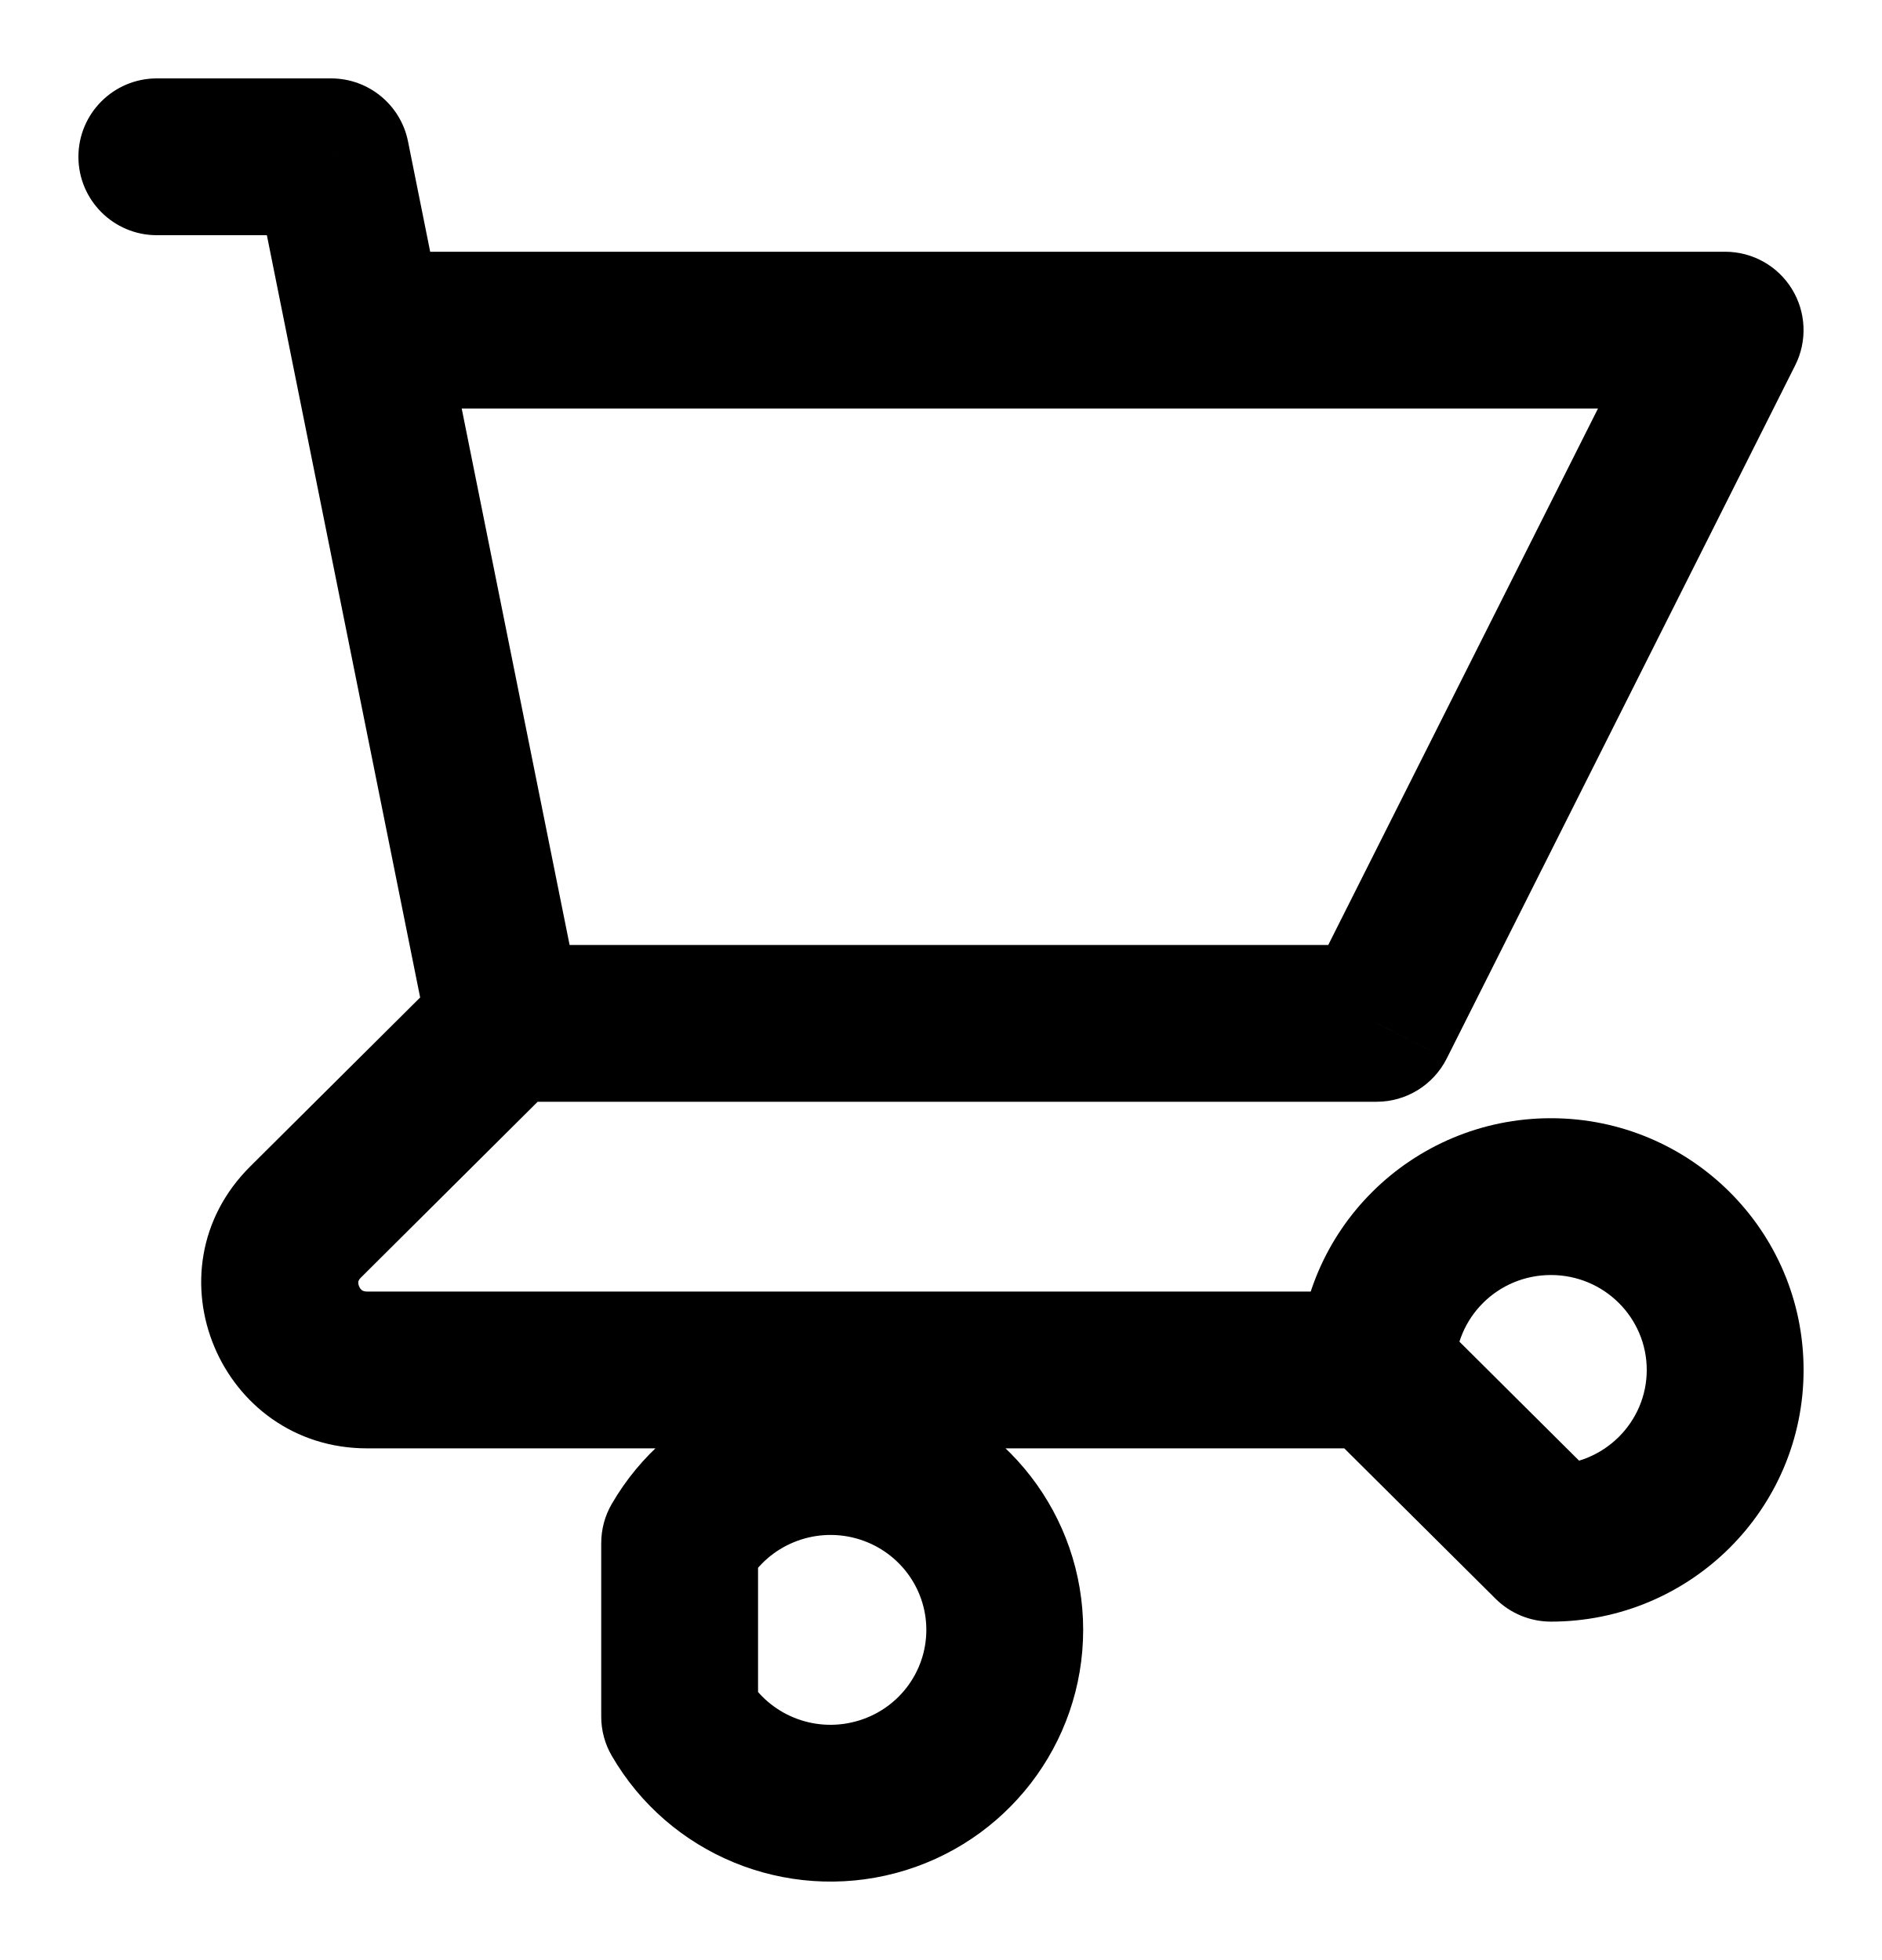
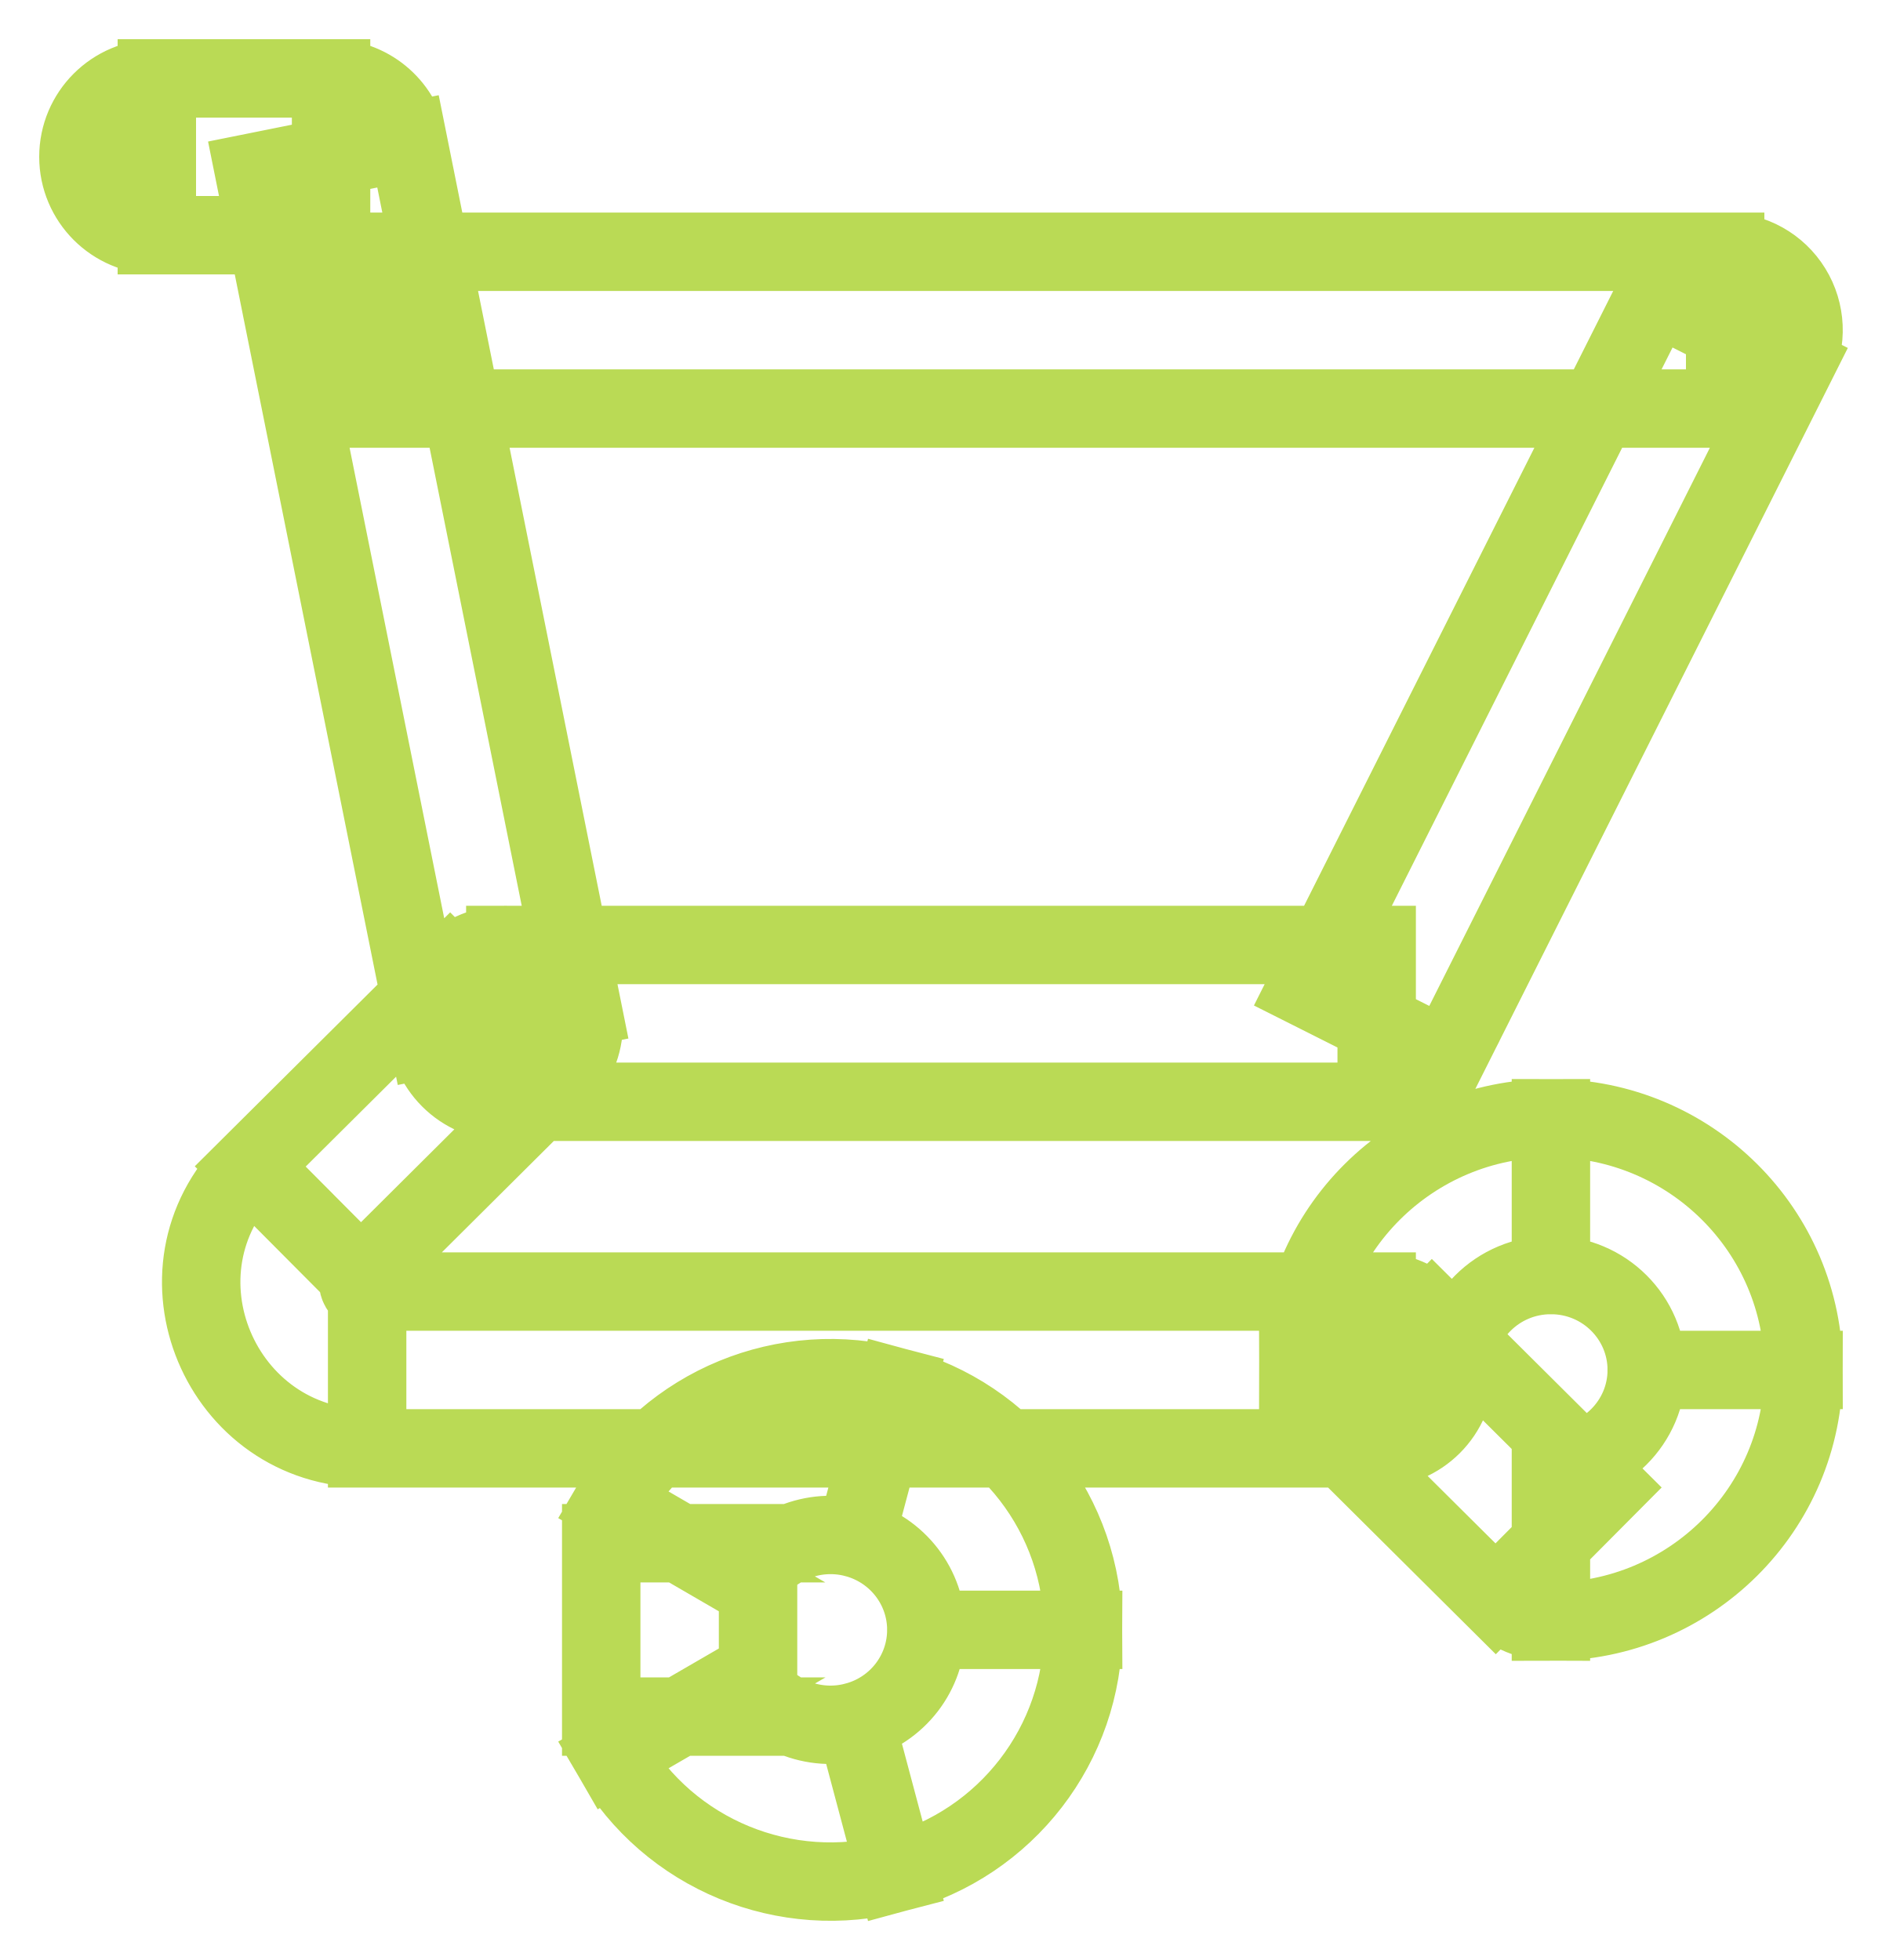
<svg xmlns="http://www.w3.org/2000/svg" width="24" height="25" viewBox="0 0 24 25" fill="none">
-   <path d="M2 1C1.448 1 1 1.448 1 2C1 2.552 1.448 3 2 3V1ZM4.222 2L5.203 1.803C5.109 1.336 4.699 1 4.222 1V2ZM3.686 4.408C3.795 4.949 4.322 5.3 4.864 5.191C5.405 5.082 5.756 4.555 5.647 4.013L3.686 4.408ZM6.444 12.053C5.892 12.053 5.444 12.5 5.444 13.053C5.444 13.605 5.892 14.053 6.444 14.053V12.053ZM17.556 13.053V14.053C17.934 14.053 18.279 13.839 18.449 13.502L17.556 13.053ZM22 4.211L22.893 4.66C23.049 4.35 23.033 3.981 22.851 3.686C22.669 3.39 22.347 3.211 22 3.211V4.211ZM4.667 3.211C4.114 3.211 3.667 3.658 3.667 4.211C3.667 4.763 4.114 5.211 4.667 5.211V3.211ZM5.464 13.25C5.573 13.791 6.1 14.142 6.642 14.033C7.183 13.924 7.534 13.397 7.425 12.855L5.464 13.25ZM5.647 4.013C5.538 3.472 5.011 3.121 4.47 3.23C3.928 3.339 3.577 3.866 3.686 4.408L5.647 4.013ZM7.15 13.761C7.541 13.372 7.543 12.739 7.153 12.347C6.764 11.956 6.131 11.954 5.739 12.344L7.15 13.761ZM3.897 15.587L3.191 14.878L3.897 15.587ZM17.556 18.474C18.108 18.474 18.556 18.026 18.556 17.474C18.556 16.921 18.108 16.474 17.556 16.474V18.474ZM17.556 17.474H16.556C16.556 17.74 16.662 17.995 16.85 18.183L17.556 17.474ZM19.778 19.684L19.073 20.393C19.26 20.579 19.514 20.684 19.778 20.684V19.684ZM8.667 19.684L7.802 19.182C7.713 19.334 7.667 19.508 7.667 19.684H8.667ZM8.667 21.895H7.667C7.667 22.071 7.713 22.244 7.802 22.396L8.667 21.895ZM2 3H4.222V1H2V3ZM3.242 2.197L3.686 4.408L5.647 4.013L5.203 1.803L3.242 2.197ZM6.444 14.053H17.556V12.053H6.444V14.053ZM18.449 13.502L22.893 4.66L21.107 3.761L16.662 12.603L18.449 13.502ZM22 3.211H4.667V5.211H22V3.211ZM7.425 12.855L5.647 4.013L3.686 4.408L5.464 13.25L7.425 12.855ZM5.739 12.344L3.191 14.878L4.602 16.296L7.15 13.761L5.739 12.344ZM3.191 14.878C1.851 16.211 2.811 18.474 4.682 18.474V16.474C4.642 16.474 4.626 16.463 4.617 16.458C4.605 16.449 4.589 16.432 4.579 16.407C4.568 16.382 4.568 16.36 4.57 16.347C4.571 16.34 4.575 16.323 4.602 16.296L3.191 14.878ZM4.682 18.474H17.556V16.474H4.682V18.474ZM18.556 17.474C18.556 16.81 19.098 16.263 19.778 16.263V14.263C18.003 14.263 16.556 15.695 16.556 17.474H18.556ZM19.778 16.263C20.458 16.263 21 16.81 21 17.474H23C23 15.695 21.552 14.263 19.778 14.263V16.263ZM21 17.474C21 18.137 20.458 18.684 19.778 18.684V20.684C21.552 20.684 23 19.252 23 17.474H21ZM20.483 18.975L18.261 16.765L16.85 18.183L19.073 20.393L20.483 18.975ZM9.532 20.186C9.807 19.712 10.371 19.477 10.909 19.62L11.424 17.688C10.018 17.313 8.532 17.923 7.802 19.182L9.532 20.186ZM10.909 19.62C11.446 19.764 11.813 20.245 11.813 20.789H13.813C13.813 19.332 12.83 18.063 11.424 17.688L10.909 19.62ZM11.813 20.789C11.813 21.334 11.446 21.815 10.909 21.958L11.424 23.891C12.83 23.516 13.813 22.246 13.813 20.789H11.813ZM10.909 21.958C10.371 22.102 9.807 21.867 9.532 21.393L7.802 22.396C8.532 23.655 10.018 24.265 11.424 23.891L10.909 21.958ZM9.667 21.895V19.684H7.667V21.895H9.667Z" fill="black" />
+   <path d="M2 1C1.448 1 1 1.448 1 2C1 2.552 1.448 3 2 3V1ZM4.222 2L5.203 1.803C5.109 1.336 4.699 1 4.222 1V2ZM3.686 4.408C3.795 4.949 4.322 5.3 4.864 5.191C5.405 5.082 5.756 4.555 5.647 4.013L3.686 4.408ZM6.444 12.053C5.892 12.053 5.444 12.5 5.444 13.053C5.444 13.605 5.892 14.053 6.444 14.053V12.053ZM17.556 13.053V14.053C17.934 14.053 18.279 13.839 18.449 13.502L17.556 13.053ZM22 4.211L22.893 4.66C23.049 4.35 23.033 3.981 22.851 3.686C22.669 3.39 22.347 3.211 22 3.211V4.211ZM4.667 3.211C4.114 3.211 3.667 3.658 3.667 4.211C3.667 4.763 4.114 5.211 4.667 5.211V3.211ZM5.464 13.25C5.573 13.791 6.1 14.142 6.642 14.033C7.183 13.924 7.534 13.397 7.425 12.855L5.464 13.25ZM5.647 4.013C5.538 3.472 5.011 3.121 4.47 3.23C3.928 3.339 3.577 3.866 3.686 4.408L5.647 4.013ZM7.15 13.761C7.541 13.372 7.543 12.739 7.153 12.347C6.764 11.956 6.131 11.954 5.739 12.344L7.15 13.761ZM3.897 15.587L3.191 14.878L3.897 15.587ZM17.556 18.474C18.108 18.474 18.556 18.026 18.556 17.474C18.556 16.921 18.108 16.474 17.556 16.474V18.474ZM17.556 17.474H16.556C16.556 17.74 16.662 17.995 16.85 18.183L17.556 17.474ZM19.778 19.684L19.073 20.393C19.26 20.579 19.514 20.684 19.778 20.684V19.684ZM8.667 19.684L7.802 19.182C7.713 19.334 7.667 19.508 7.667 19.684H8.667ZM8.667 21.895H7.667C7.667 22.071 7.713 22.244 7.802 22.396L8.667 21.895ZM2 3H4.222V1H2V3ZM3.242 2.197L3.686 4.408L5.647 4.013L5.203 1.803L3.242 2.197ZM6.444 14.053H17.556V12.053H6.444V14.053ZM18.449 13.502L22.893 4.66L21.107 3.761L16.662 12.603L18.449 13.502ZM22 3.211H4.667V5.211H22V3.211ZM7.425 12.855L5.647 4.013L3.686 4.408L5.464 13.25L7.425 12.855ZM5.739 12.344L3.191 14.878L4.602 16.296L7.15 13.761L5.739 12.344ZM3.191 14.878C1.851 16.211 2.811 18.474 4.682 18.474V16.474C4.642 16.474 4.626 16.463 4.617 16.458C4.605 16.449 4.589 16.432 4.579 16.407C4.568 16.382 4.568 16.36 4.57 16.347C4.571 16.34 4.575 16.323 4.602 16.296L3.191 14.878ZM4.682 18.474H17.556V16.474H4.682V18.474ZM18.556 17.474C18.556 16.81 19.098 16.263 19.778 16.263V14.263C18.003 14.263 16.556 15.695 16.556 17.474H18.556ZM19.778 16.263C20.458 16.263 21 16.81 21 17.474H23C23 15.695 21.552 14.263 19.778 14.263V16.263ZM21 17.474C21 18.137 20.458 18.684 19.778 18.684V20.684C21.552 20.684 23 19.252 23 17.474H21ZM20.483 18.975L18.261 16.765L16.85 18.183L19.073 20.393L20.483 18.975ZM9.532 20.186C9.807 19.712 10.371 19.477 10.909 19.62L11.424 17.688C10.018 17.313 8.532 17.923 7.802 19.182L9.532 20.186ZM10.909 19.62C11.446 19.764 11.813 20.245 11.813 20.789H13.813C13.813 19.332 12.83 18.063 11.424 17.688L10.909 19.62ZM11.813 20.789C11.813 21.334 11.446 21.815 10.909 21.958L11.424 23.891C12.83 23.516 13.813 22.246 13.813 20.789H11.813ZM10.909 21.958C10.371 22.102 9.807 21.867 9.532 21.393L7.802 22.396C8.532 23.655 10.018 24.265 11.424 23.891L10.909 21.958ZM9.667 21.895V19.684H7.667V21.895H9.667Z" style="stroke: rgb(186, 218, 85);" />
</svg>
